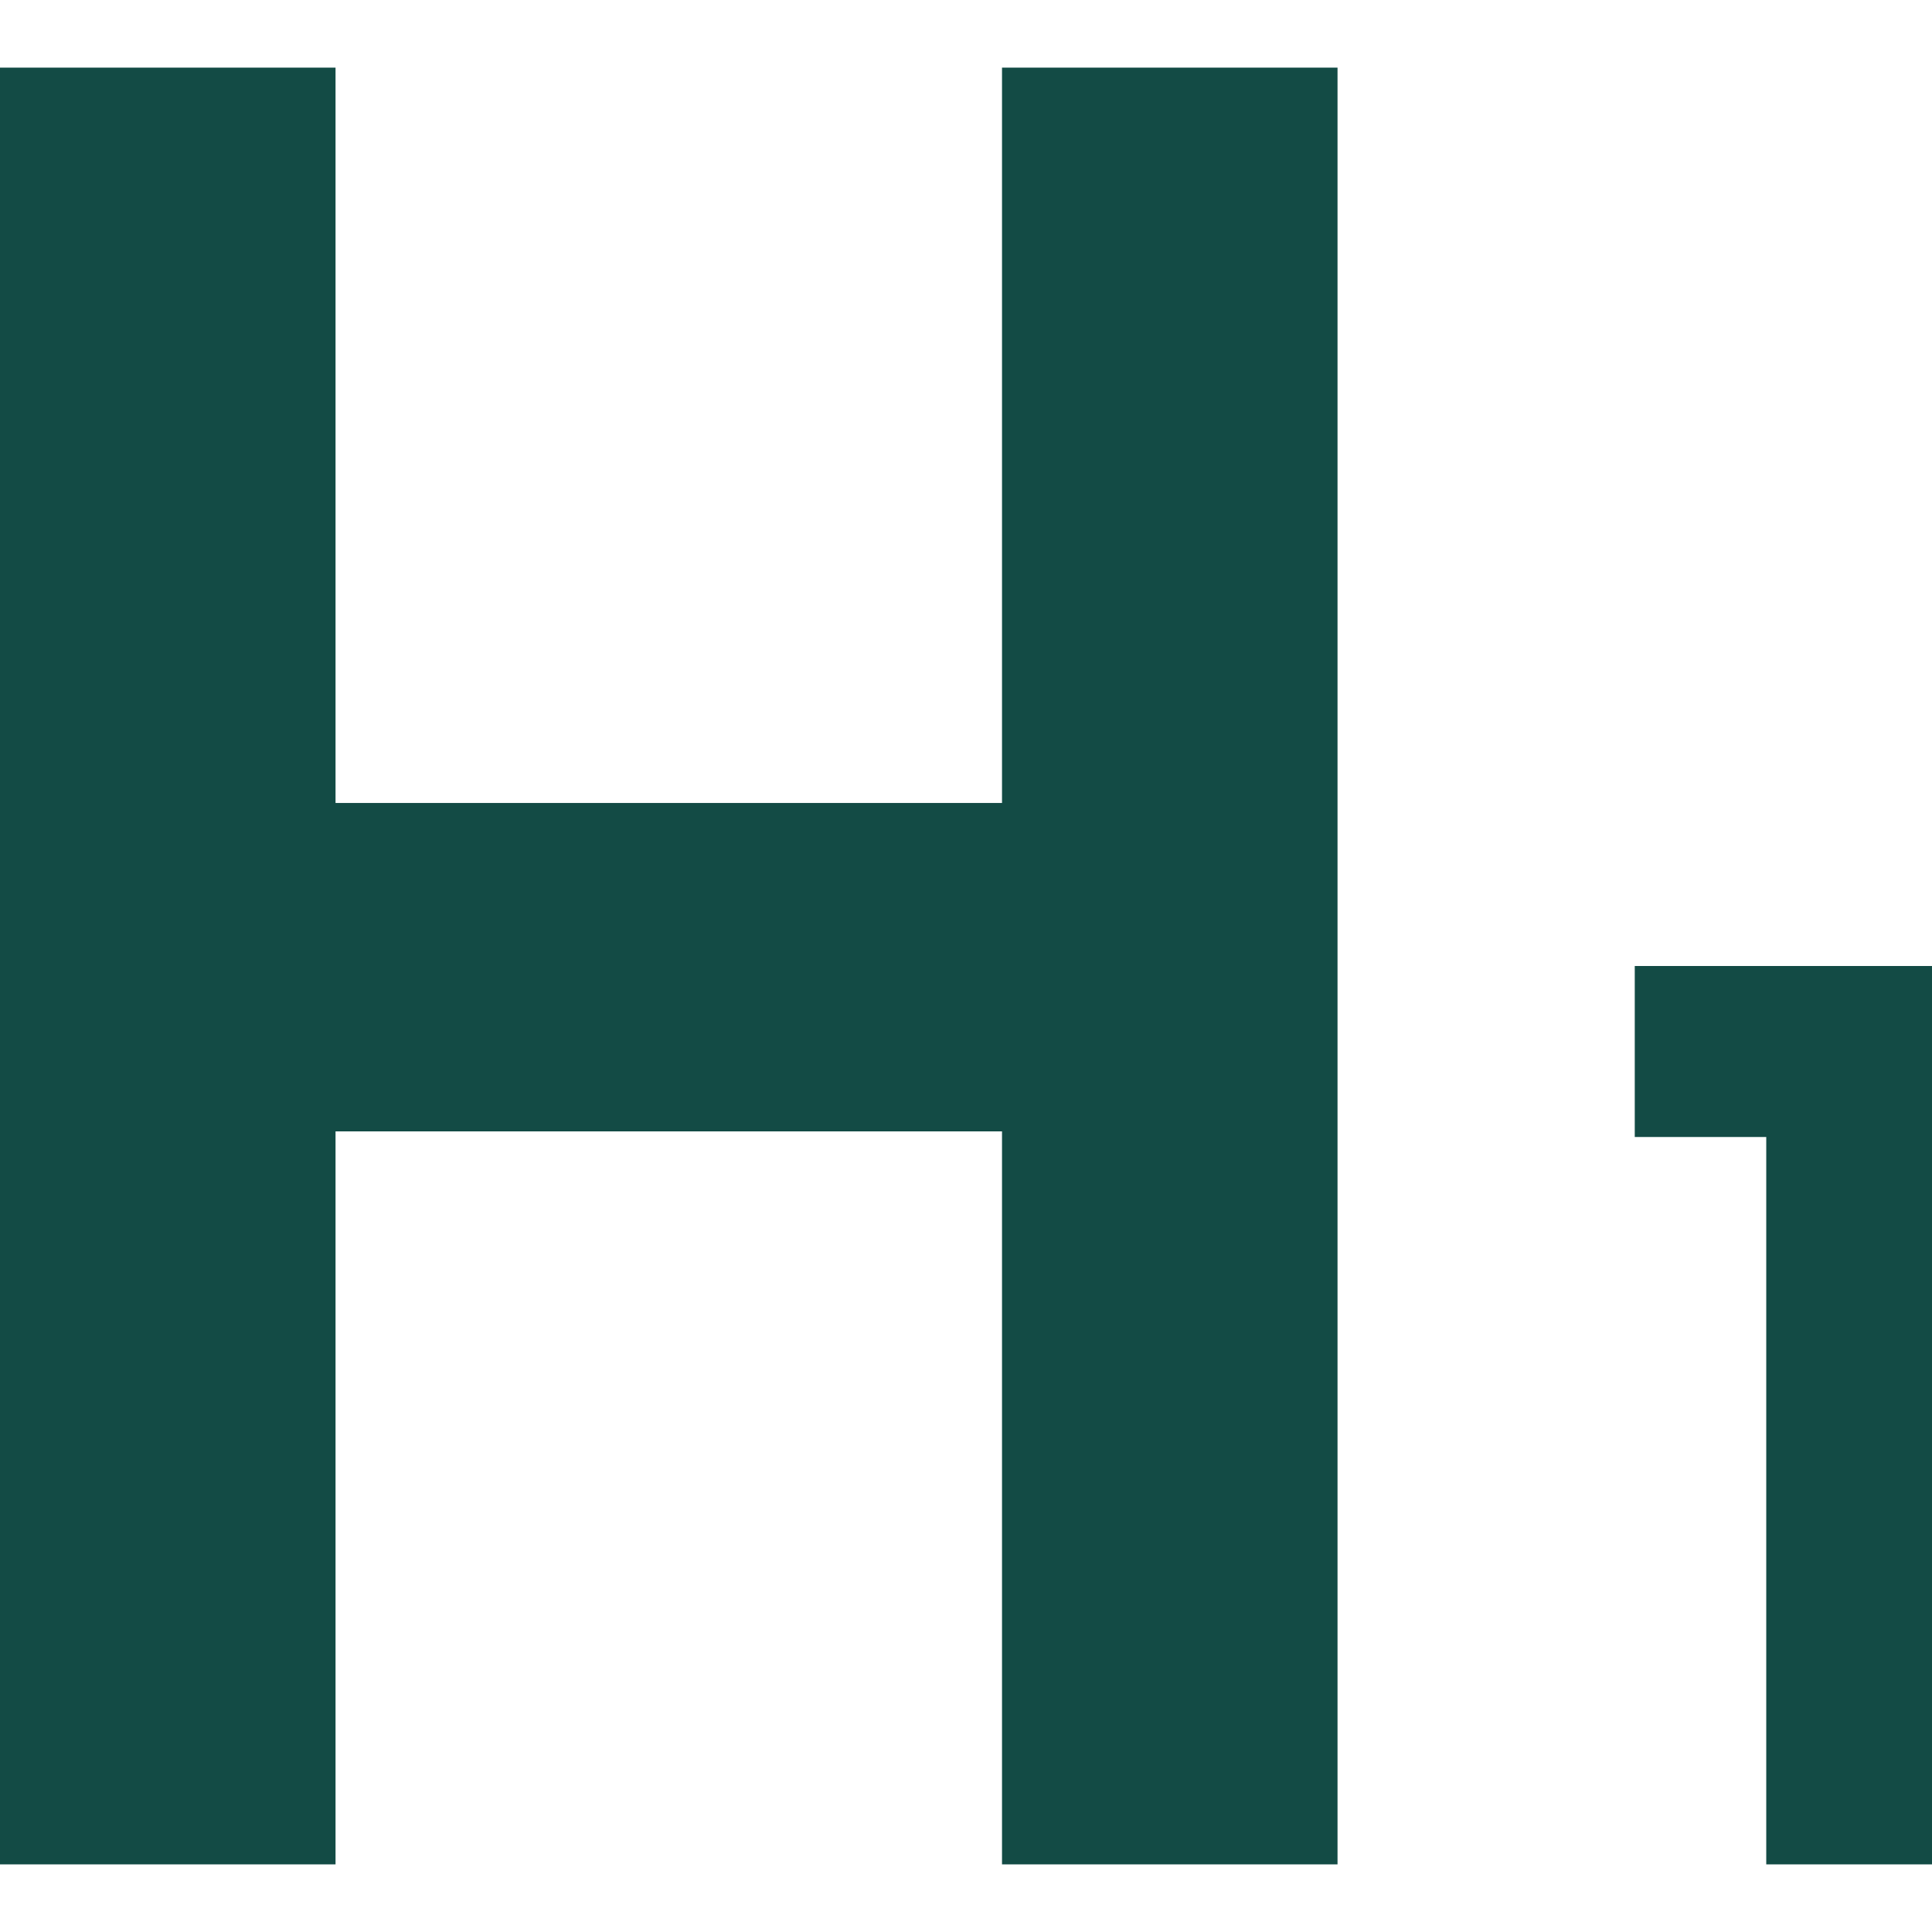
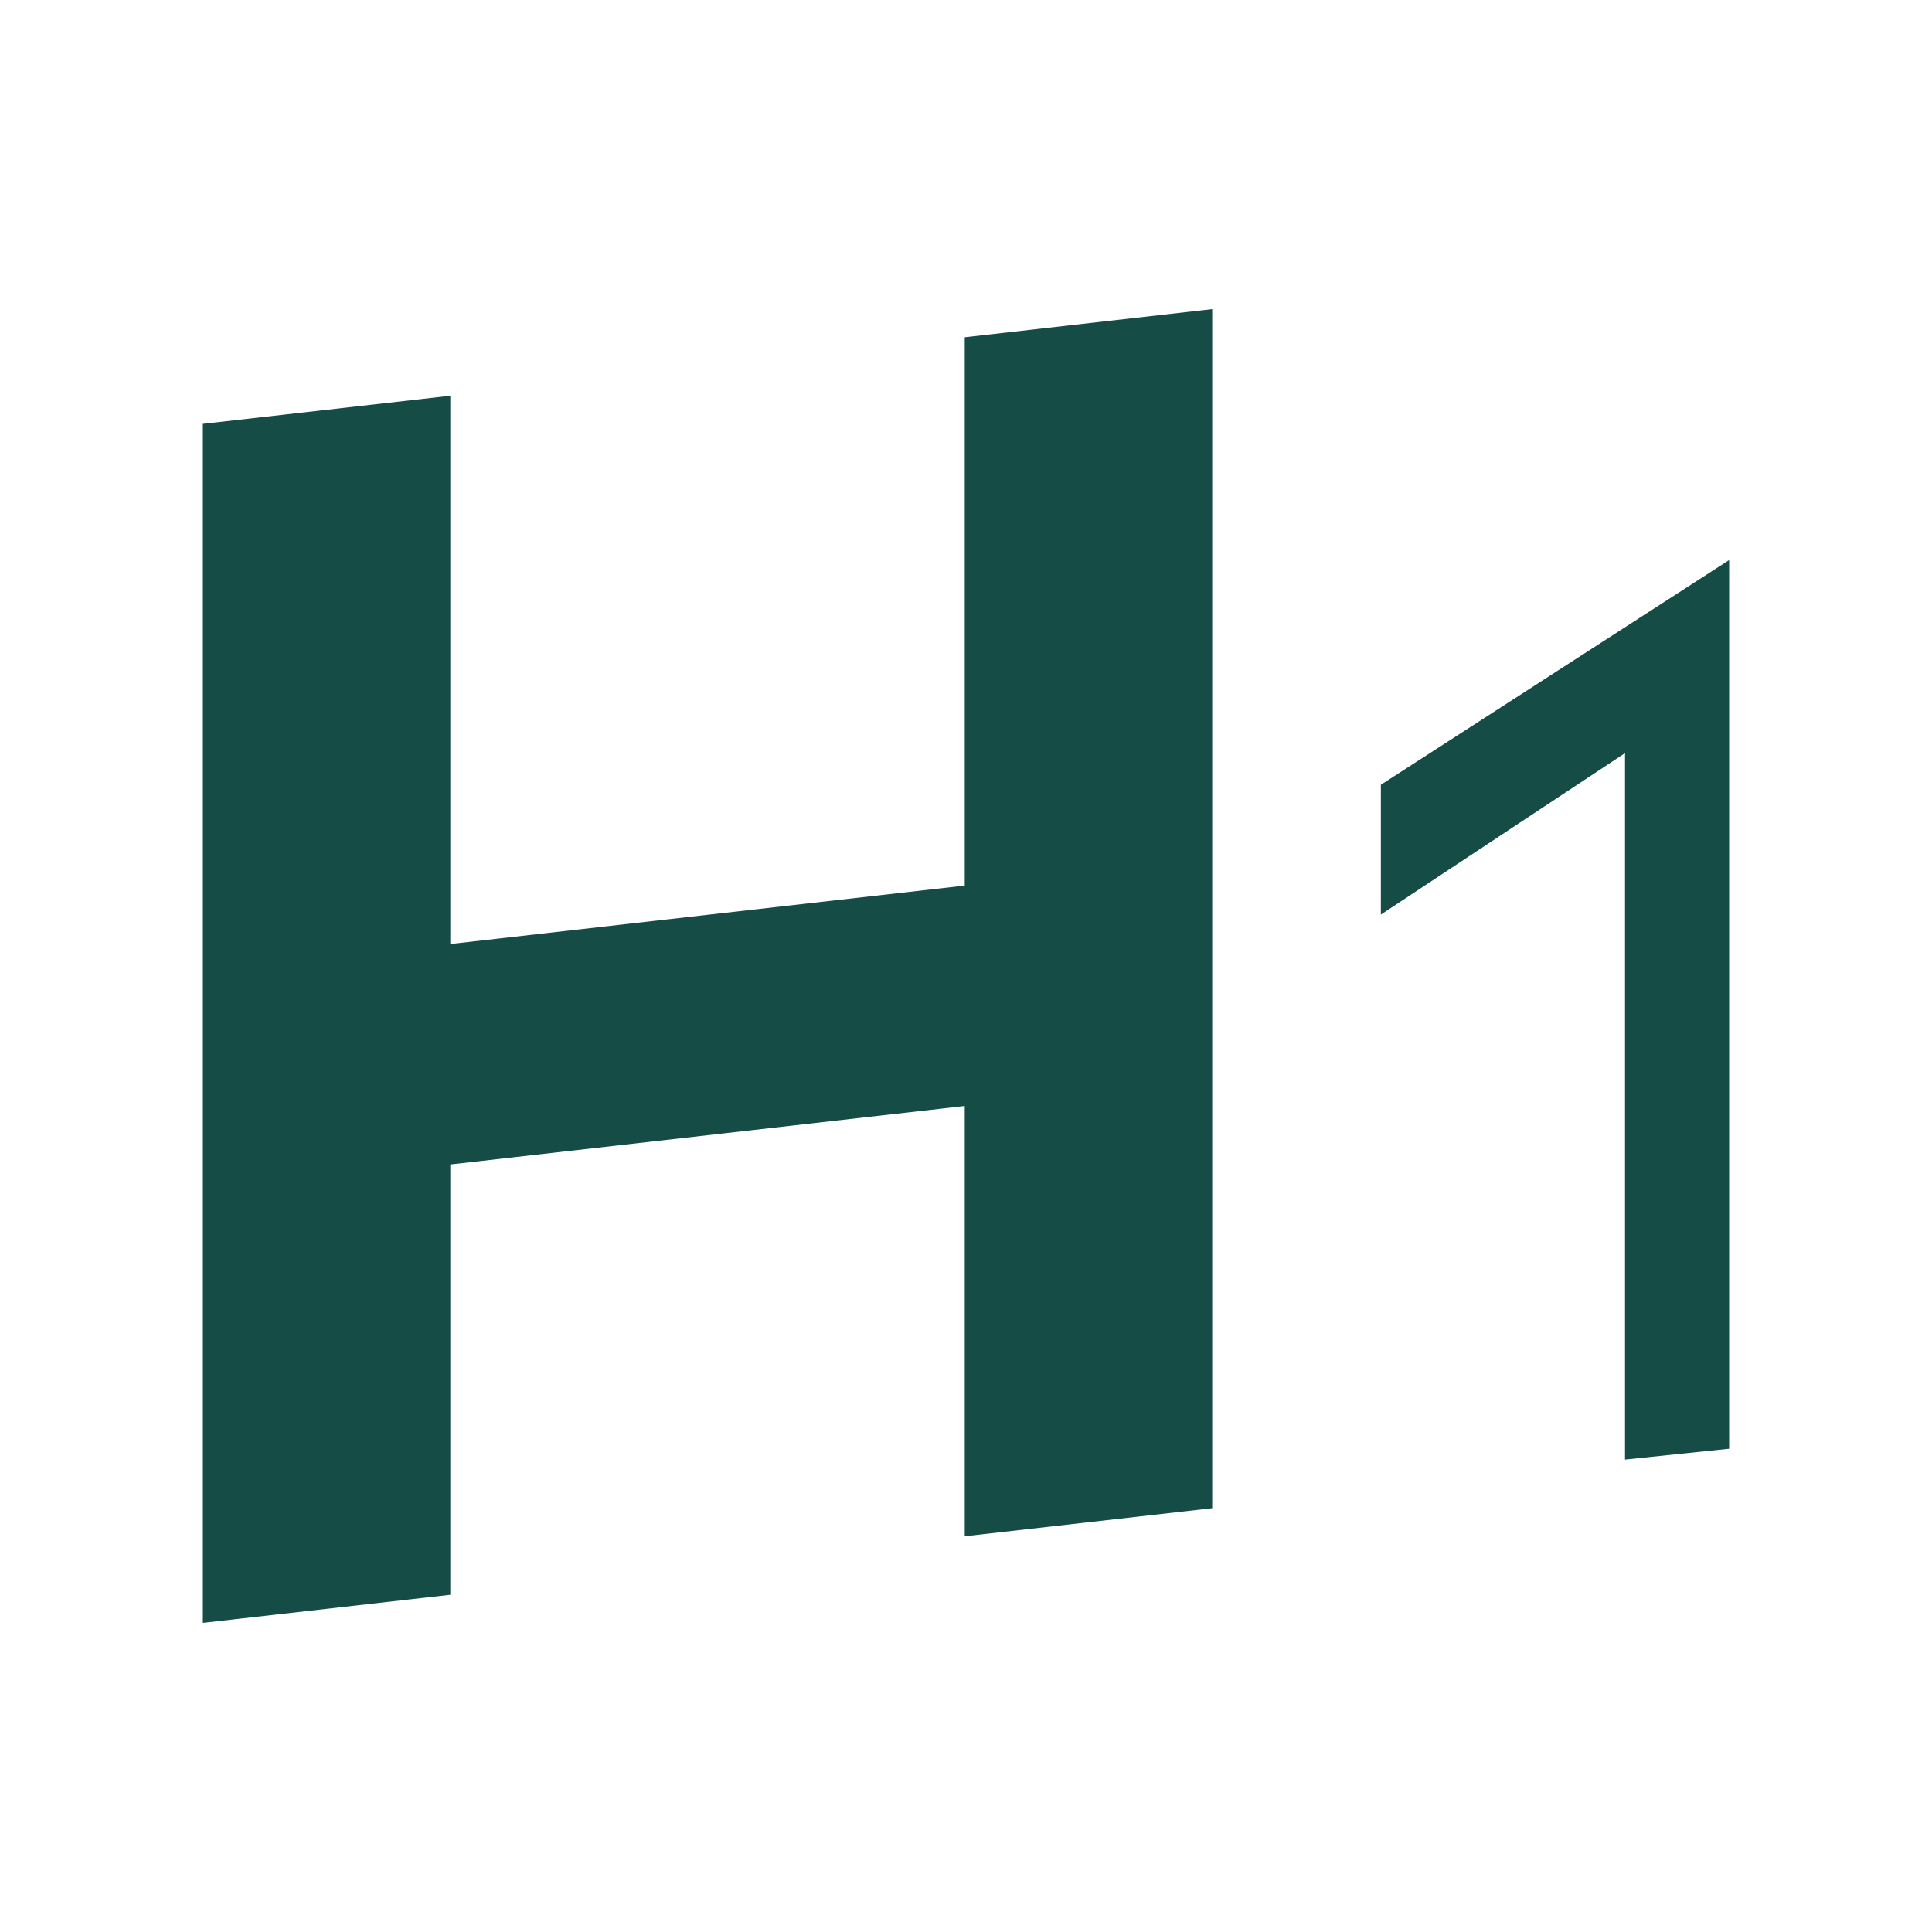
<svg xmlns="http://www.w3.org/2000/svg" width="100" height="100">
-   <path d="M0 96.5v-93h17.367v38.062h34.497V3.5H69.23v93H51.864V58.56H17.367V96.5H0zm91.421 0V58.851h-6.806V50H100v46.5h-8.579z" fill="#134B45" />
+   <g fill="none" fill-rule="evenodd">
+     <g id="markdown-/-h1">
+       <path d="M62.743 16v62.063l-12.808 1.454V57.245l-26.627 3.027v22.273L10.5 84V21.939l12.808-1.455v28.379l26.627-3.025V17.456L62.743 16zM89.5 28.989v45.997l-5.39.561V38.982L71.473 47.34v-6.72L89.5 28.989z" id="icon" fill="#134B45" opacity=".99" />
+     </g>
+   </g>
</svg>
